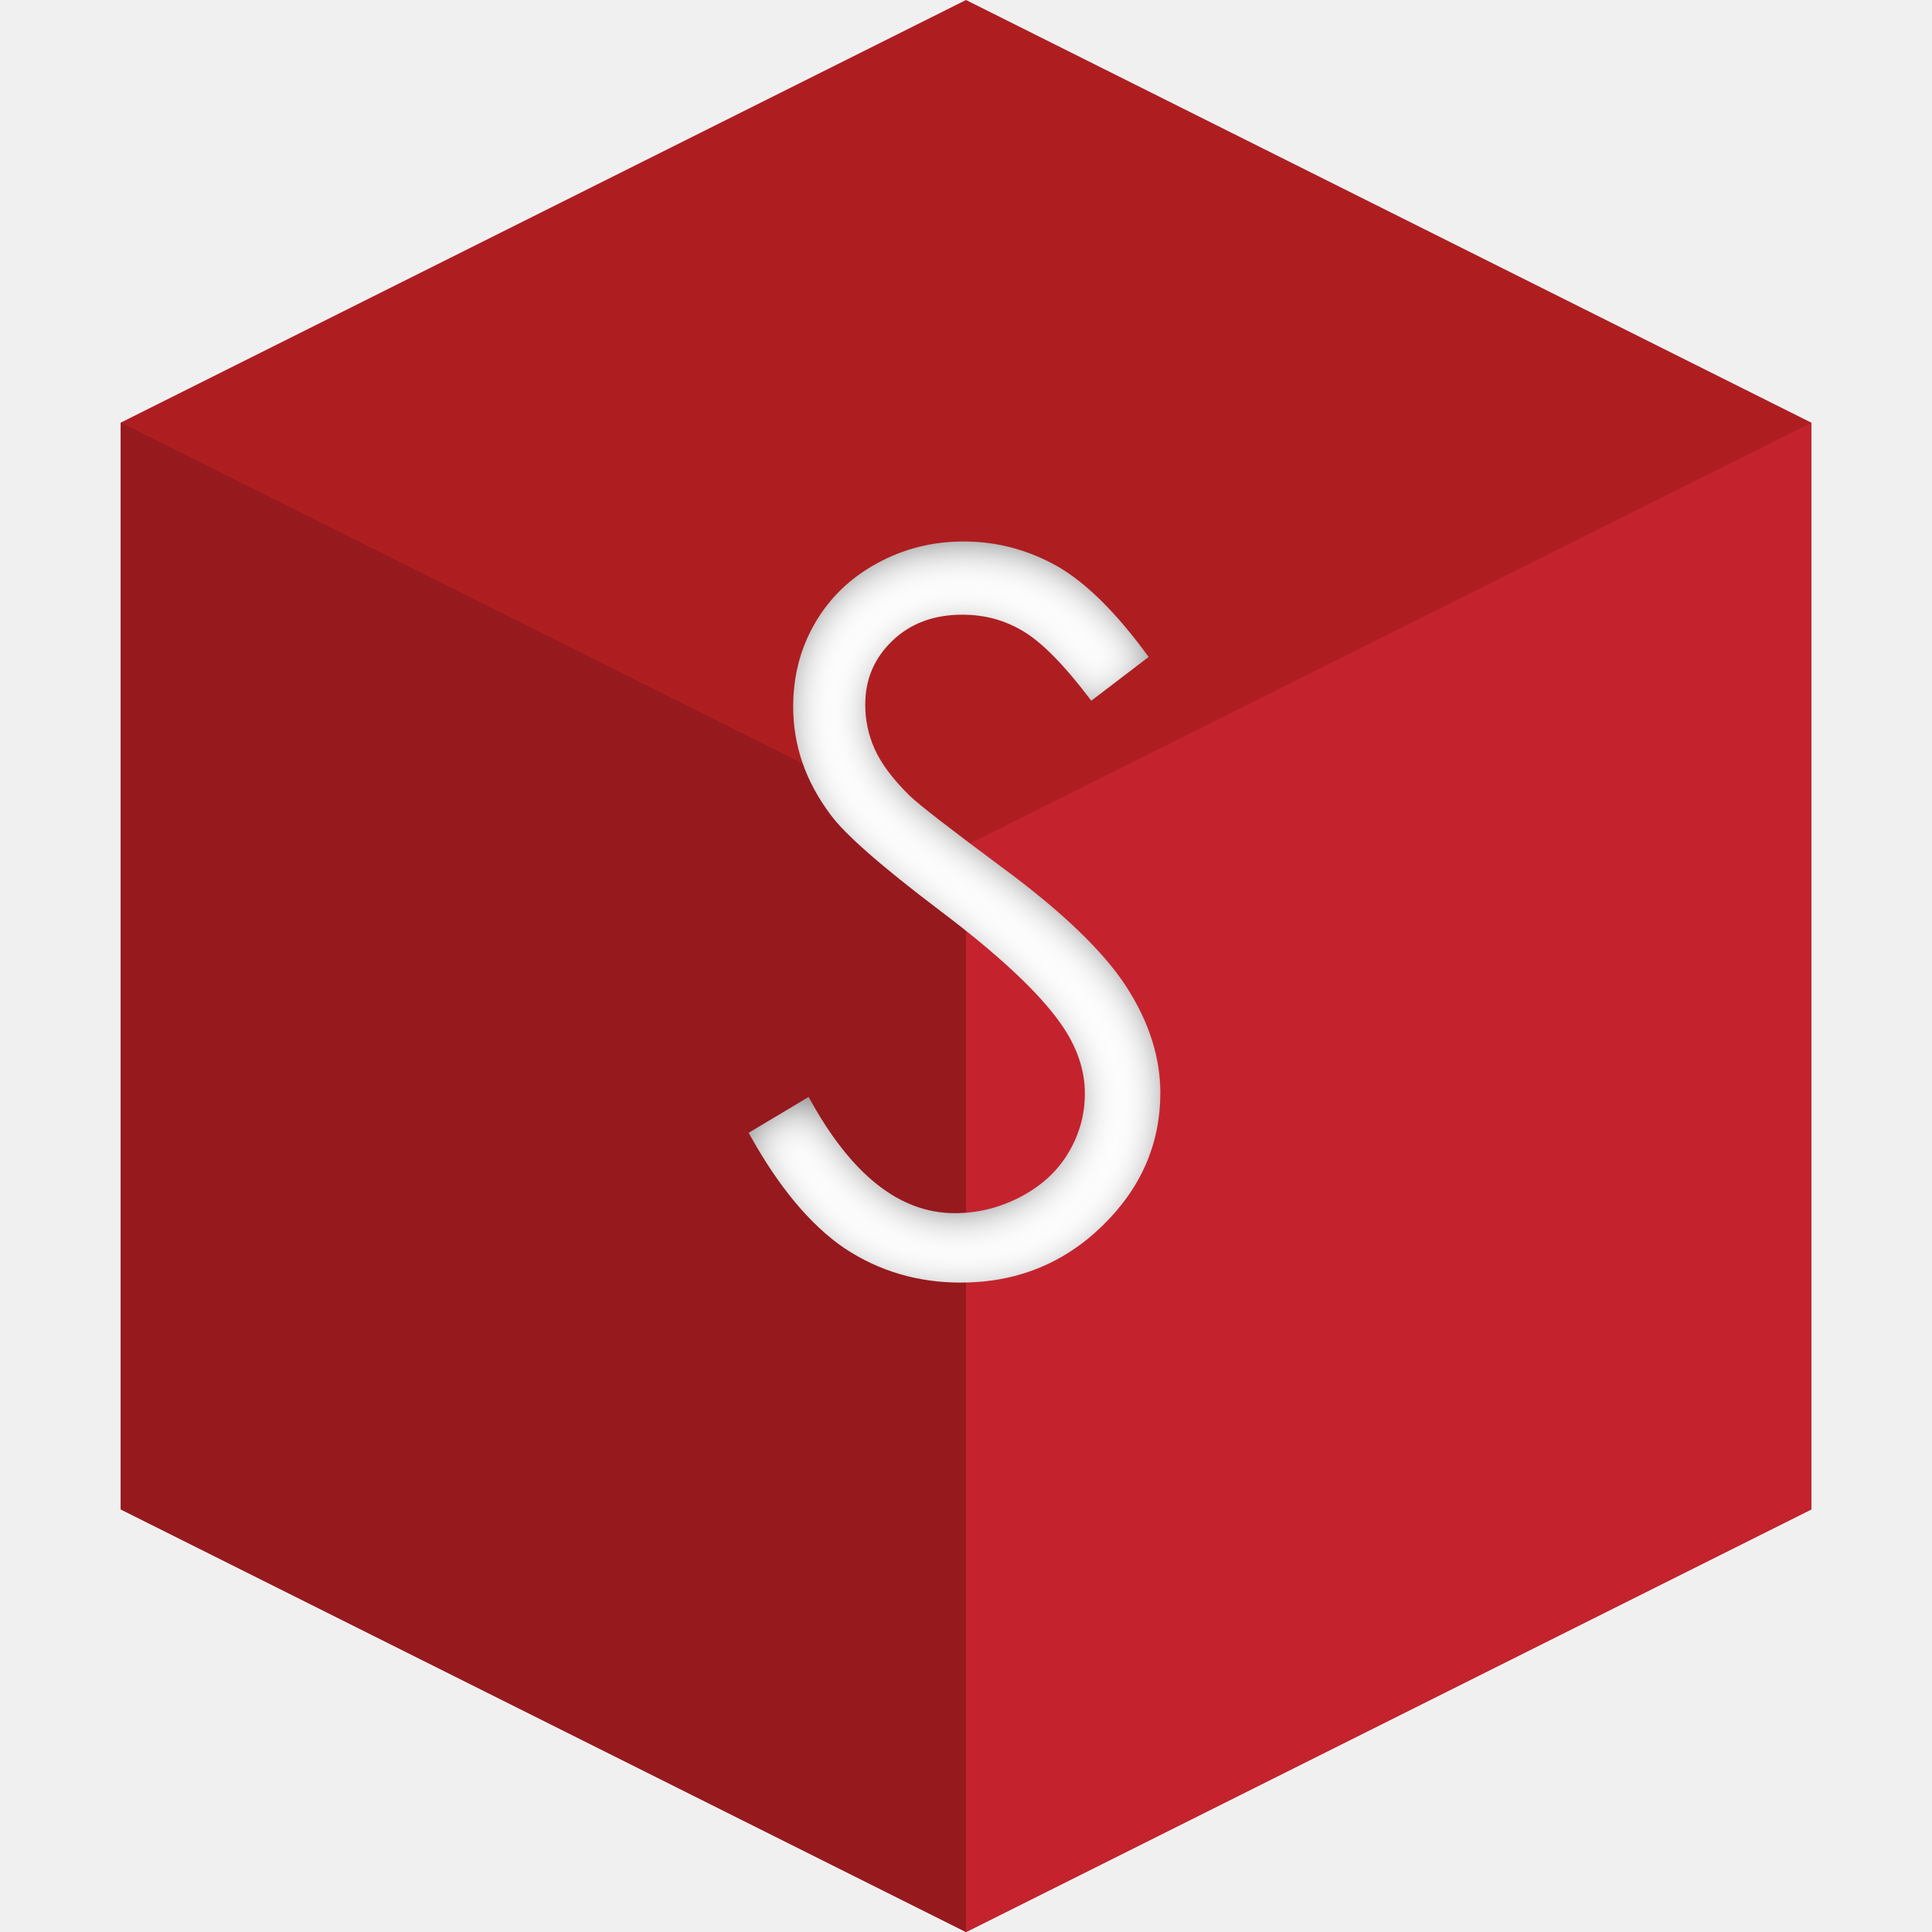
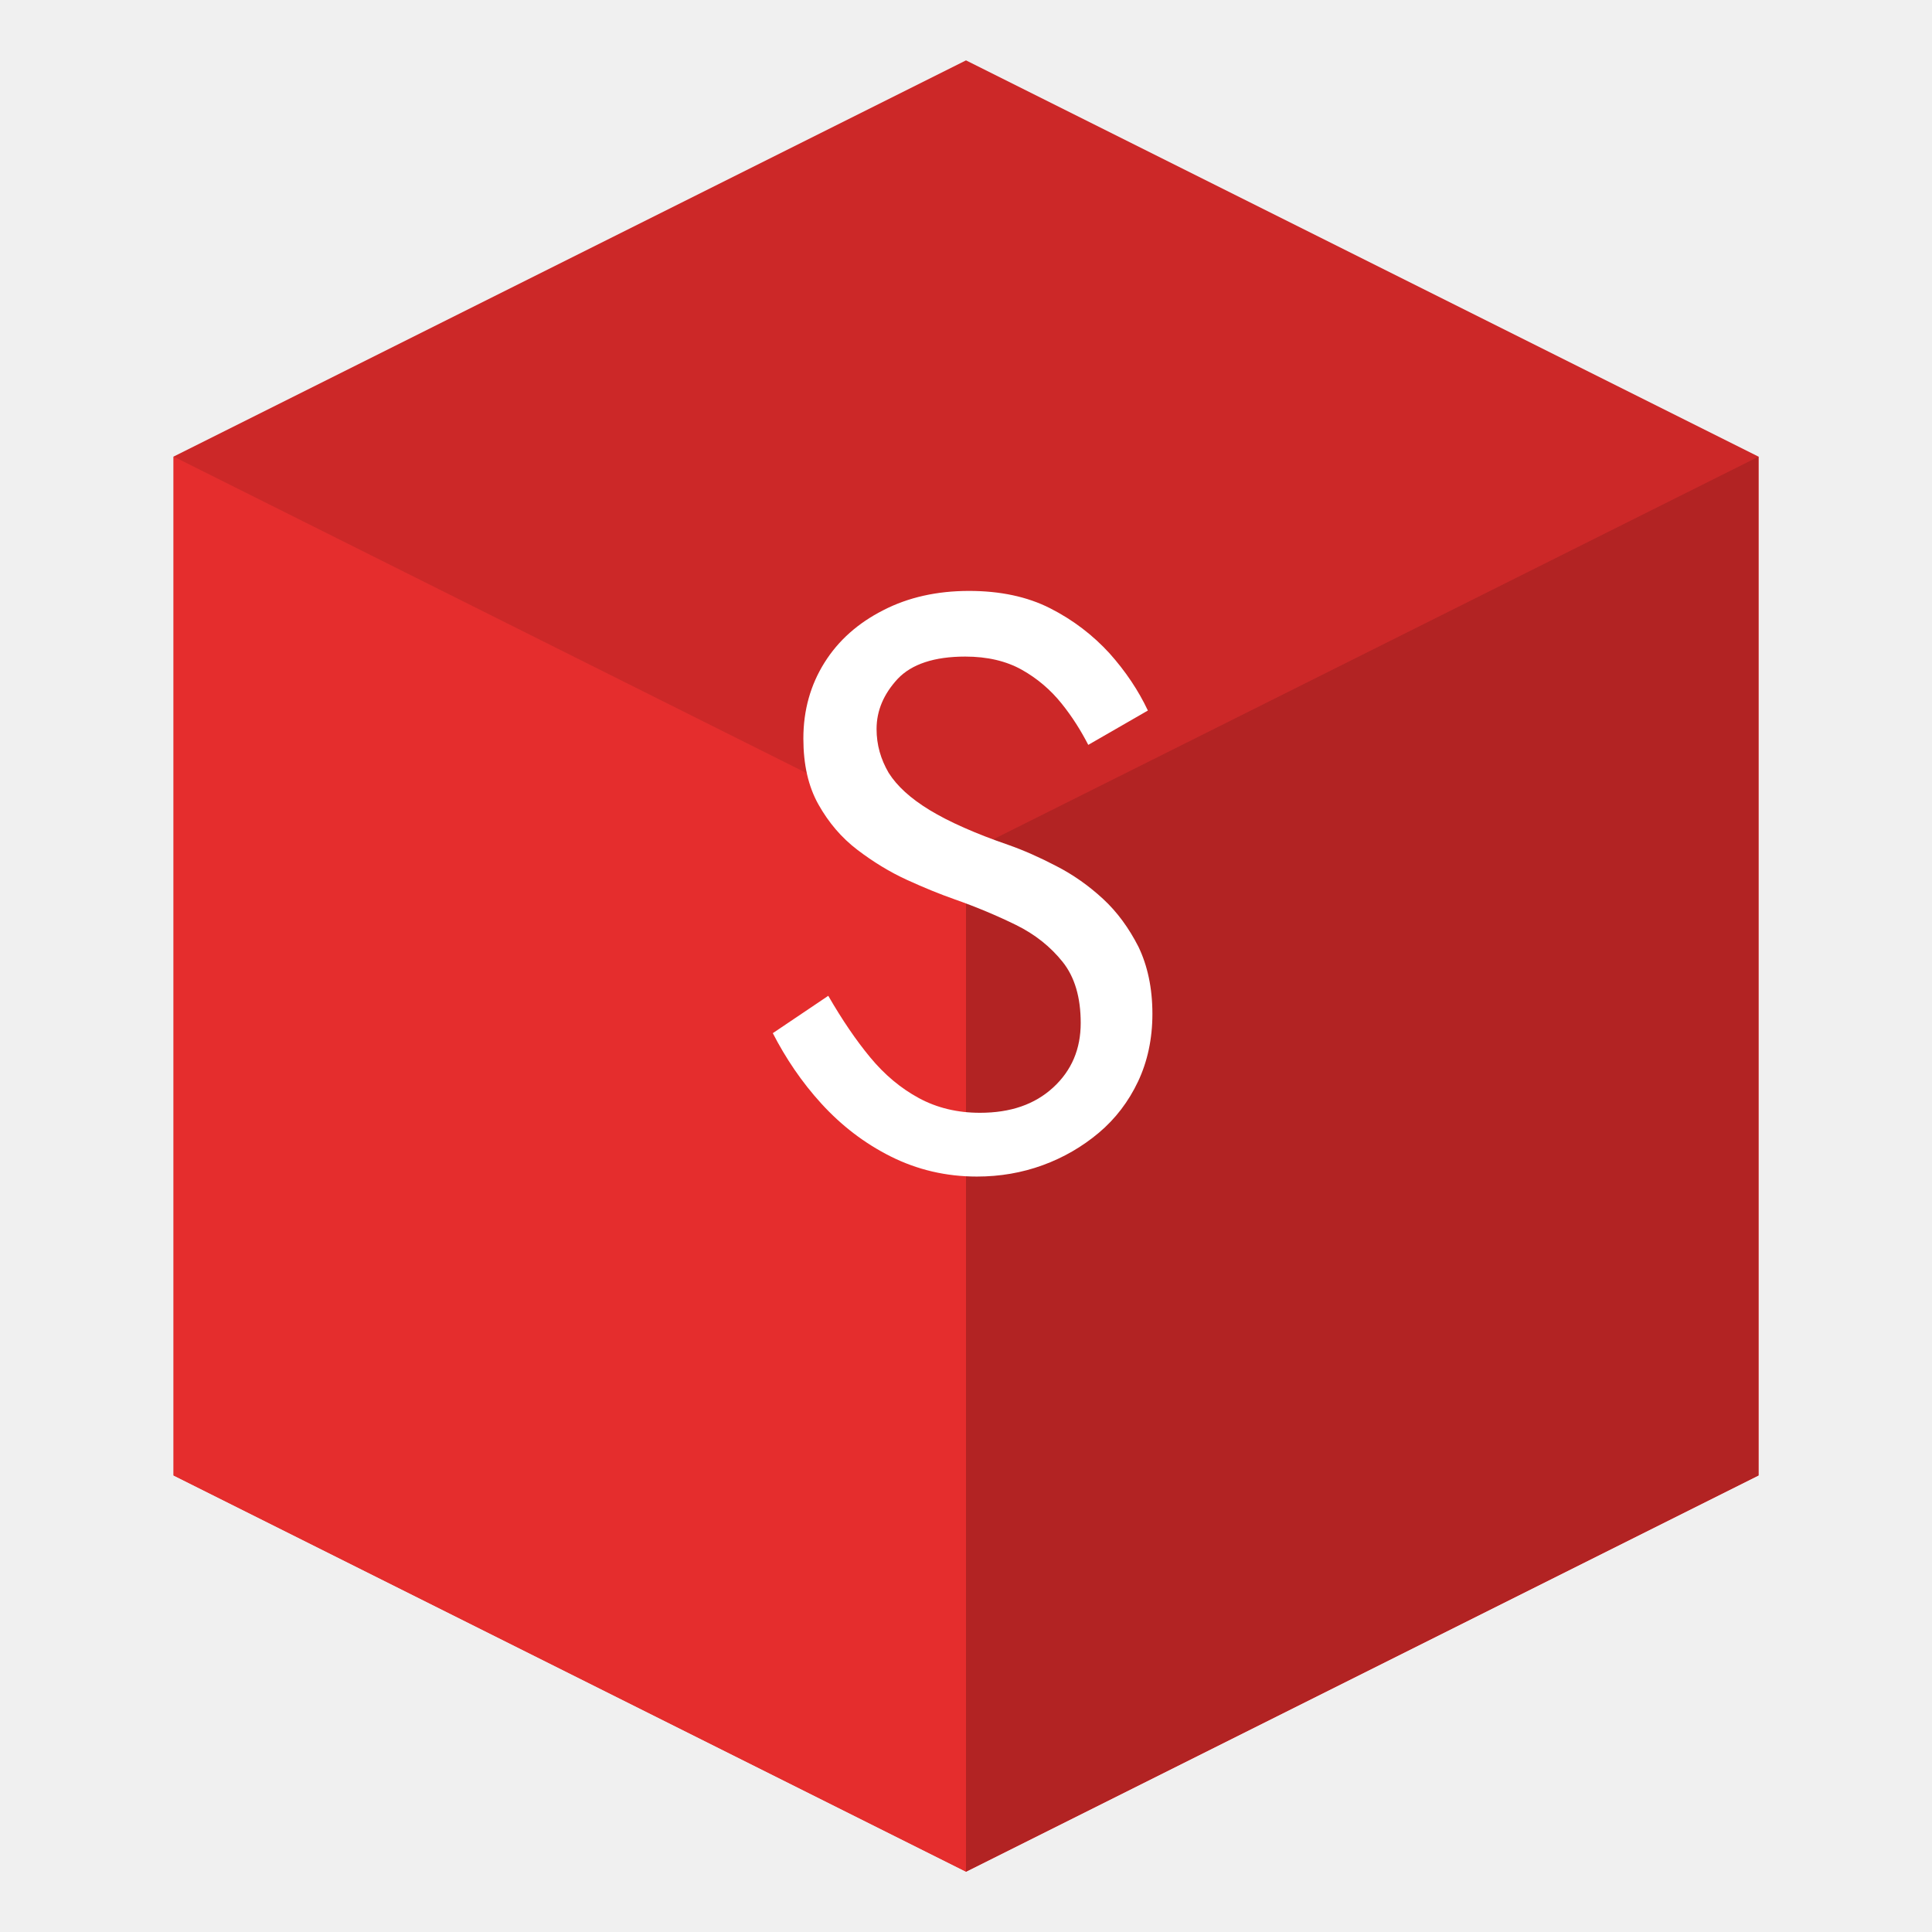
- <svg xmlns="http://www.w3.org/2000/svg" version="1.1" id="logo" viewBox="0 0 512 512" xml:space="preserve">
-   <style type="text/css">
-         .st0{fill:#AE1E21;}
-         .st1{fill:#96191E;}
-         .st2{fill:#C4232E;}
-         .st3{filter:url(#inside_depth);}
-         .st4{fill:#FFFFFF;}
-     </style>
-   <filter height="150%" id="inside_depth" width="150%">
-     <feFlood flood-color="#000" result="black" />
-     <feMorphology in="SourceGraphic" operator="dilate" radius="2" result="erode" />
-     <feGaussianBlur in="erode" result="blur" stdDeviation="6" />
-     <feOffset dx="" dy="2" in="blur" result="offset" />
-     <feComposite in="offset" in2="black" operator="atop" result="merge" />
-     <feComposite in="merge" in2="SourceGraphic" operator="in" result="inner-shadow" />
-   </filter>
-   <polygon class="st0" points="480,112 256,0 32,112 32,400 256,512 480,400 " />
-   <polygon class="st1" points="256,224 32,112 32,400 256,512 480,400 480,112 " />
-   <polygon class="st2" points="256,224 256,512 480,400 480,112 " />
-   <g id="text" class="st3">
-     <path class="st4" d="M198.4,300.2l15.9-9.5c11.2,20.6,24.1,30.8,38.7,30.8c6.3,0,12.1-1.5,17.6-4.4c5.5-2.9,9.7-6.8,12.6-11.7             c2.9-4.9,4.3-10.1,4.3-15.6c0-6.3-2.1-12.4-6.3-18.4c-5.8-8.3-16.5-18.3-32-30c-15.6-11.8-25.3-20.3-29.1-25.5             c-6.6-8.8-9.9-18.3-9.9-28.6c0-8.1,1.9-15.5,5.8-22.2c3.9-6.7,9.4-12,16.4-15.8c7.1-3.9,14.7-5.8,23-5.8c8.8,0,17,2.2,24.7,6.5             c7.7,4.4,15.8,12.4,24.3,24.1l-15.2,11.6c-7-9.3-13-15.4-18-18.4c-5-3-10.3-4.4-16.2-4.4c-7.5,0-13.7,2.3-18.5,6.9             c-4.8,4.6-7.2,10.2-7.2,16.9c0,4.1,0.8,8,2.5,11.8c1.7,3.8,4.8,8,9.3,12.4c2.5,2.4,10.5,8.6,24.1,18.7             c16.2,11.9,27.3,22.6,33.3,31.9c6,9.3,9,18.7,9,28.1c0,13.5-5.1,25.3-15.4,35.3c-10.3,10-22.8,15-37.5,15c-11.3,0-21.6-3-30.8-9.1             C214.7,324.6,206.2,314.4,198.4,300.2z" />
-   </g>
+ <svg xmlns="http://www.w3.org/2000/svg" version="1.1" id="Layer_1" x="0px" y="0px" viewBox="0 0 512 512" style="enable-background:new 0 0 512 512;" xml:space="preserve">
+   <polygon fill="#CC2828" points="466,121 256,16 46,121 46,391 256,496 466,391 " />
+   <polygon fill="#E52D2D" points="256,226 46,121 46,391 256,496 466,391 466,121 " />
+   <polygon fill="#B22323" points="256,226 256,496 466,391 466,121 " />
+   <path fill="#FFFFFF" d="M230.6,280.2c3.8,4.6,8.1,8.2,12.9,10.8c4.8,2.6,10.2,3.9,16.2,3.9c8.1,0,14.5-2.2,19.4-6.7    c4.9-4.5,7.3-10.2,7.3-17.1c0-6.8-1.6-12.2-4.8-16.2c-3.2-4-7.3-7.3-12.4-9.8c-5.1-2.5-10.6-4.8-16.3-6.8c-3.7-1.3-7.9-3-12.5-5.1    c-4.6-2.1-9-4.8-13.2-8c-4.2-3.2-7.6-7.2-10.3-12c-2.7-4.8-4-10.6-4-17.5c0-7.5,1.9-14.2,5.6-20.1c3.7-5.9,8.9-10.5,15.6-13.9    c6.6-3.4,14.2-5.1,22.7-5.1c8.2,0,15.4,1.5,21.5,4.6c6.1,3.1,11.3,7.1,15.7,11.9c4.3,4.8,7.7,9.9,10.2,15.2l-15.8,9.1    c-1.9-3.7-4.2-7.4-7.1-11c-2.9-3.6-6.4-6.6-10.5-8.9c-4.1-2.3-9.1-3.5-15-3.5c-8.2,0-14.2,2-17.9,5.9c-3.7,4-5.6,8.4-5.6,13.3    c0,4.2,1.1,8,3.2,11.6c2.2,3.5,5.8,6.8,10.9,9.9c5.1,3.1,12.1,6.2,20.8,9.2c4,1.4,8.3,3.3,12.7,5.6c4.5,2.3,8.6,5.2,12.4,8.7    c3.8,3.5,6.9,7.8,9.4,12.7c2.4,5,3.7,10.9,3.7,17.8c0,6.6-1.3,12.6-3.8,17.9c-2.5,5.3-6,9.9-10.4,13.6c-4.4,3.7-9.4,6.6-14.9,8.6    c-5.5,2-11.3,3-17.4,3c-8.2,0-15.8-1.8-22.8-5.3c-7-3.5-13.1-8.2-18.4-14c-5.3-5.8-9.5-12.1-12.9-18.7l14.7-9.9    C223.2,270.3,226.8,275.6,230.6,280.2z" />
</svg>
